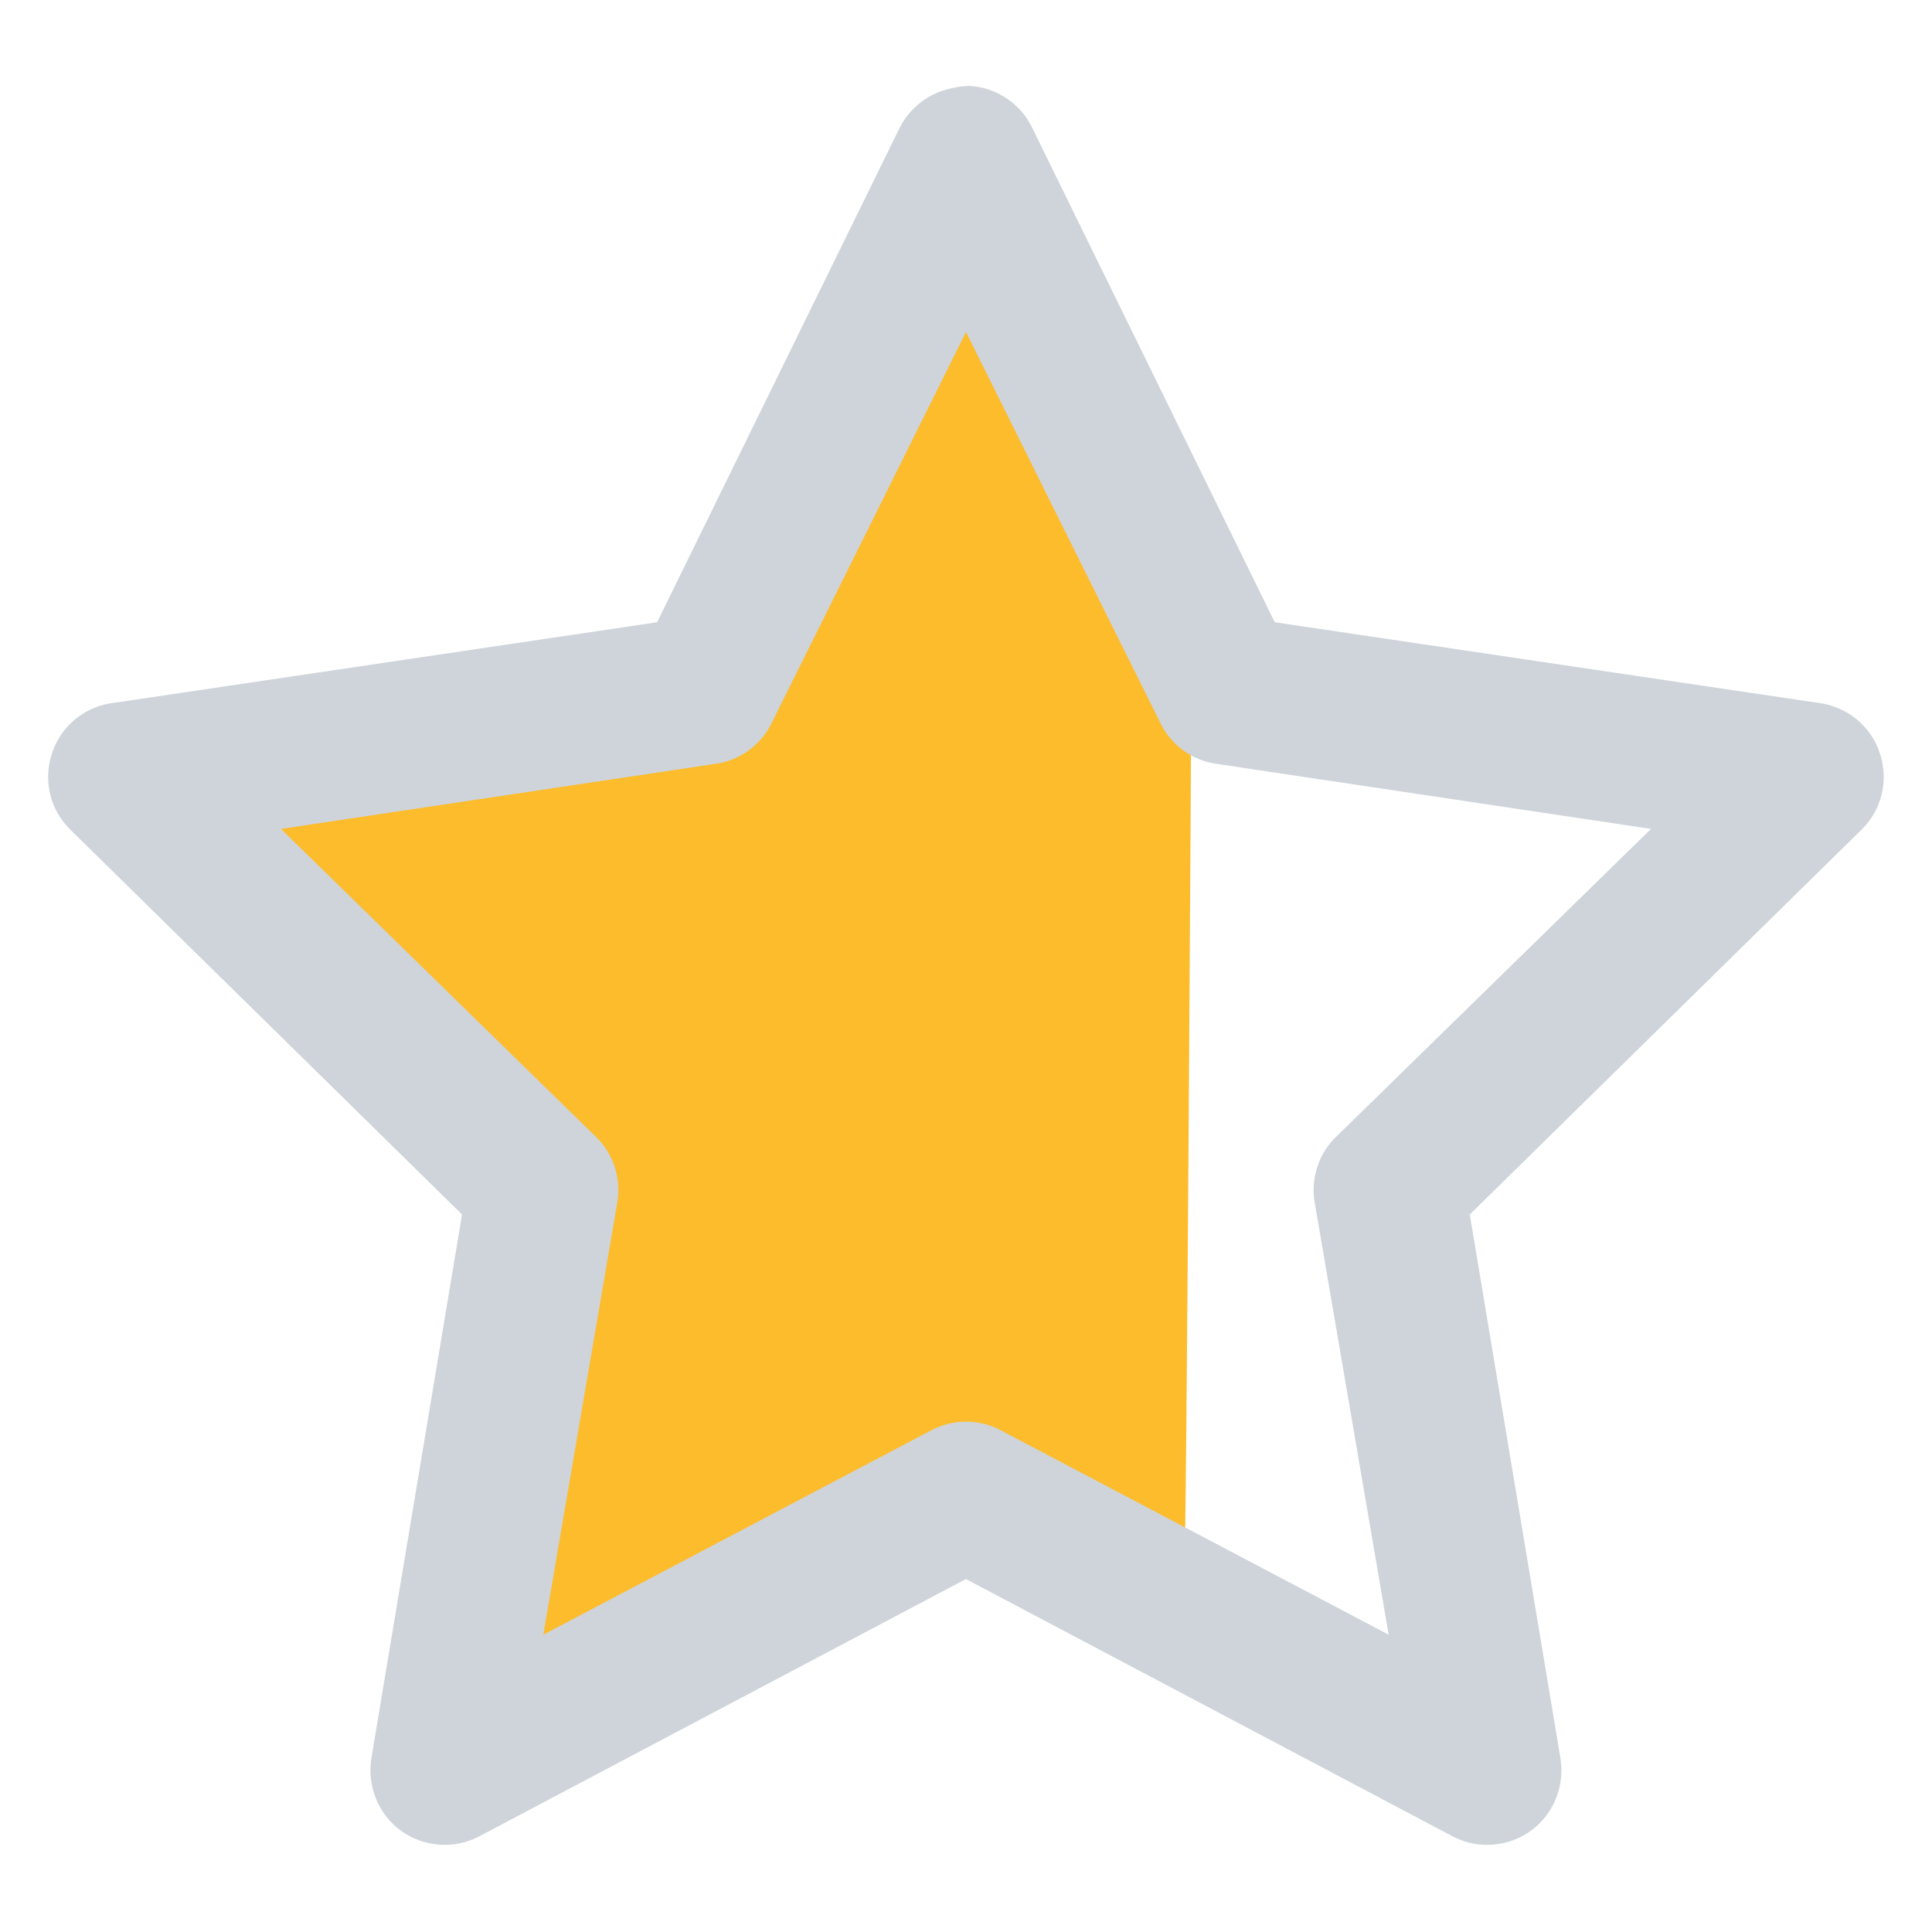
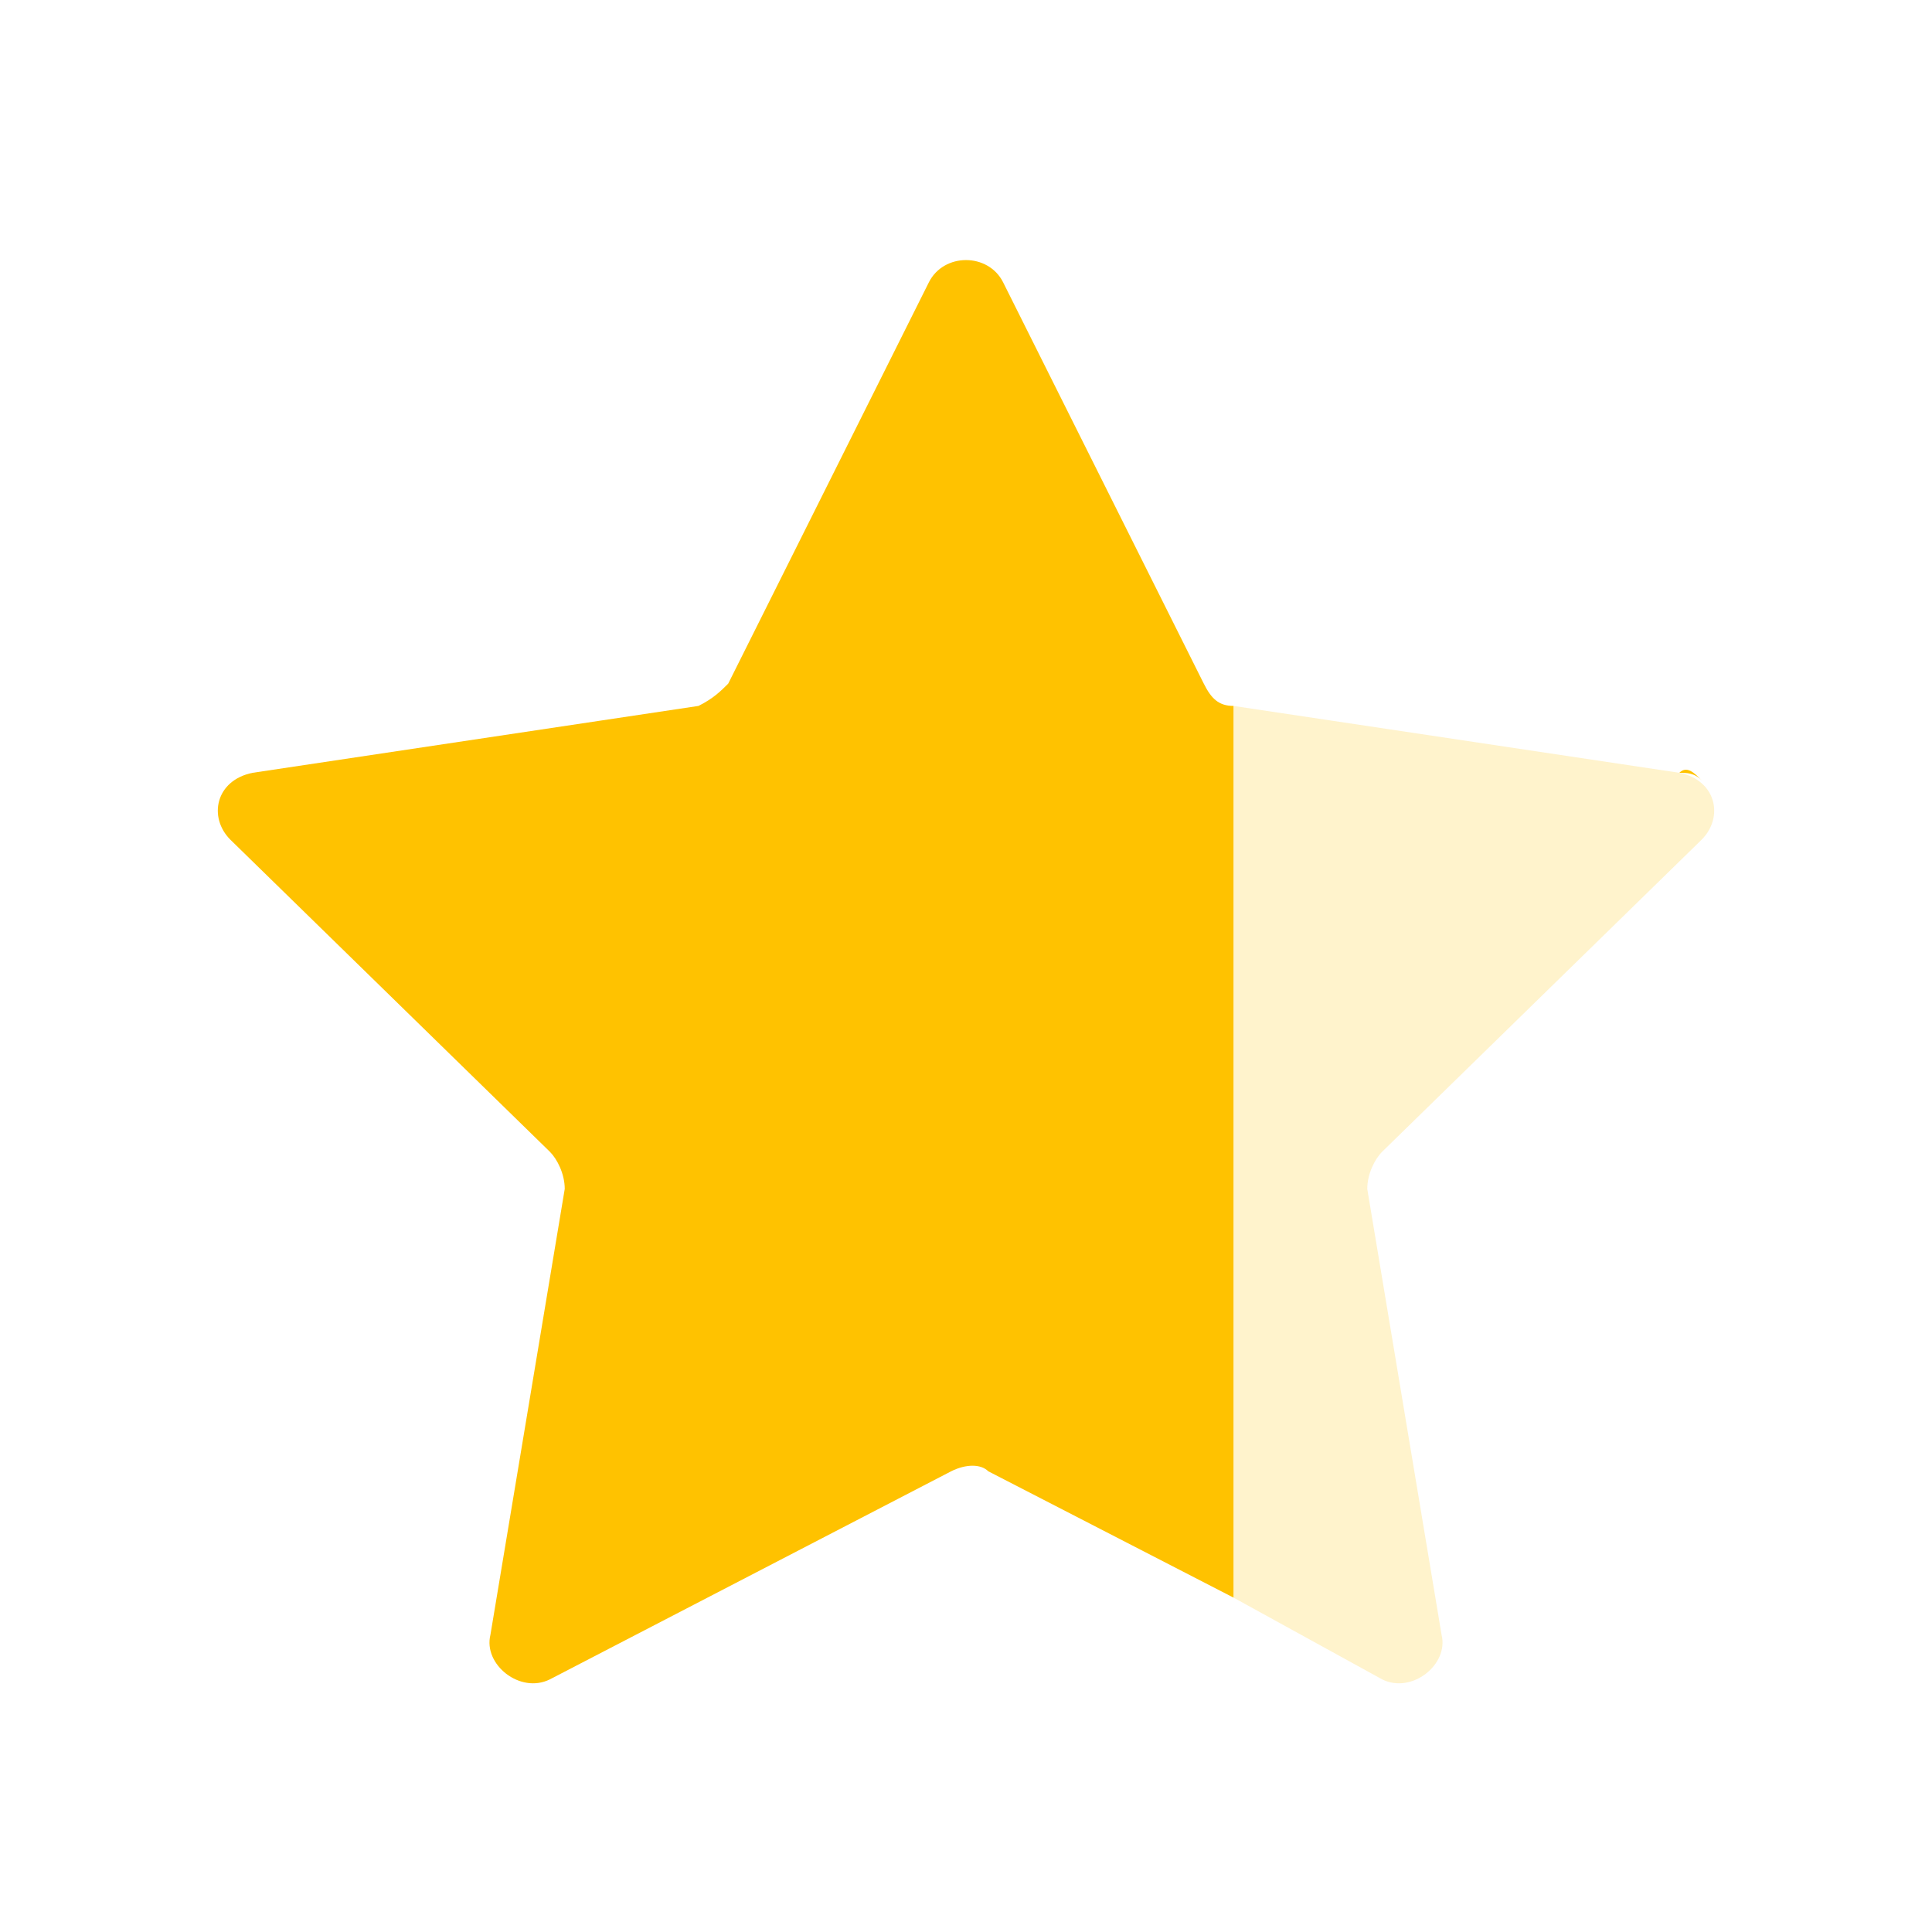
- <svg xmlns="http://www.w3.org/2000/svg" width="26" height="26">
+ <svg xmlns="http://www.w3.org/2000/svg" version="1.1" id="Layer_1" x="0px" y="0px" viewBox="0 0 26 26" style="enable-background:new 0 0 26 26;" xml:space="preserve">
+   <style type="text/css">
+ 	.st0{opacity:0.2;fill:#FFC200;}
+ 	.st1{fill:#FFC200;}
+ </style>
  <g>
-     <rect x="-1" y="-1" width="3.625" height="3.625" id="canvas_background" fill="none" />
-   </g>
-   <g>
-     <path stroke="#fdbc2c" id="svg_3" d="m16.031,9.564c0,0 -0.063,11.506 -0.094,11.478c-2.92,-1.561 -8.824,1.236 -8.856,1.208c0.032,0.028 0.911,-6.52 0.879,-6.548c0.032,0.028 -4.616,-4.867 -4.648,-4.895c0.032,0.028 6.689,-1.116 6.658,-1.144c0.032,0.028 3.046,-5.947 3.015,-5.975" fill-opacity="null" stroke-opacity="null" stroke-width="0" fill="#fdbc2c" />
-     <g id="surface1">
-       <path d="m13.031,1.156c-0.074,0.004 -0.148,0.012 -0.219,0.031c-0.316,0.062 -0.582,0.27 -0.719,0.562l-3.25,6.625l-7.375,1.094c-0.363,0.066 -0.664,0.328 -0.773,0.684c-0.113,0.355 -0.02,0.742 0.242,1.004l5.281,5.188l-1.219,7.312c-0.062,0.371 0.086,0.75 0.391,0.977c0.305,0.223 0.711,0.258 1.047,0.086l6.562,-3.469l6.562,3.469c0.336,0.172 0.742,0.137 1.047,-0.086c0.305,-0.227 0.453,-0.605 0.391,-0.977l-1.219,-7.312l5.281,-5.188c0.262,-0.262 0.355,-0.648 0.242,-1.004c-0.109,-0.355 -0.41,-0.617 -0.773,-0.684l-7.375,-1.094l-3.25,-6.625c-0.156,-0.348 -0.492,-0.578 -0.875,-0.594zm-0.031,3.312l2.625,5.281c0.148,0.289 0.43,0.488 0.75,0.531l5.844,0.875l-4.219,4.125c-0.242,0.223 -0.359,0.551 -0.312,0.875l1,5.844l-5.219,-2.75c-0.293,-0.156 -0.645,-0.156 -0.938,0l-5.219,2.75l1,-5.844c0.047,-0.324 -0.07,-0.652 -0.312,-0.875l-4.219,-4.125l5.844,-0.875c0.32,-0.043 0.602,-0.242 0.75,-0.531l2.625,-5.281z" id="svg_1" fill="#ced4da" />
+     <path class="st0" d="M16.6,9.7c0-0.1,0-0.2,0-0.2l6,0.9c0.5,0.1,0.6,0.6,0.3,0.9l-4.3,4.2c-0.1,0.1-0.2,0.3-0.2,0.5l1,6   c0.1,0.4-0.4,0.8-0.8,0.6l-2-1.1L16.6,9.7z" />
+     <g>
+       <path class="st1" d="M22.9,10.5c-0.1-0.1-0.2-0.1-0.3-0.1l-6-0.9l6,0.9C22.7,10.3,22.8,10.4,22.9,10.5z" />
+       <path class="st1" d="M16.6,9.5c-0.2,0-0.3-0.1-0.4-0.3l-2.7-5.4c-0.2-0.4-0.8-0.4-1,0L9.8,9.2C9.7,9.3,9.6,9.4,9.4,9.5l-6,0.9    c-0.5,0.1-0.6,0.6-0.3,0.9l4.3,4.2c0.1,0.1,0.2,0.3,0.2,0.5l-1,6c-0.1,0.4,0.4,0.8,0.8,0.6l5.4-2.8c0.2-0.1,0.4-0.1,0.5,0l3.3,1.7    l0-11.8C16.6,9.5,16.6,9.4,16.6,9.5z" />
+       <polygon class="st1" points="16.6,21.4 18.6,22.5 16.6,21.4   " />
    </g>
  </g>
</svg>
